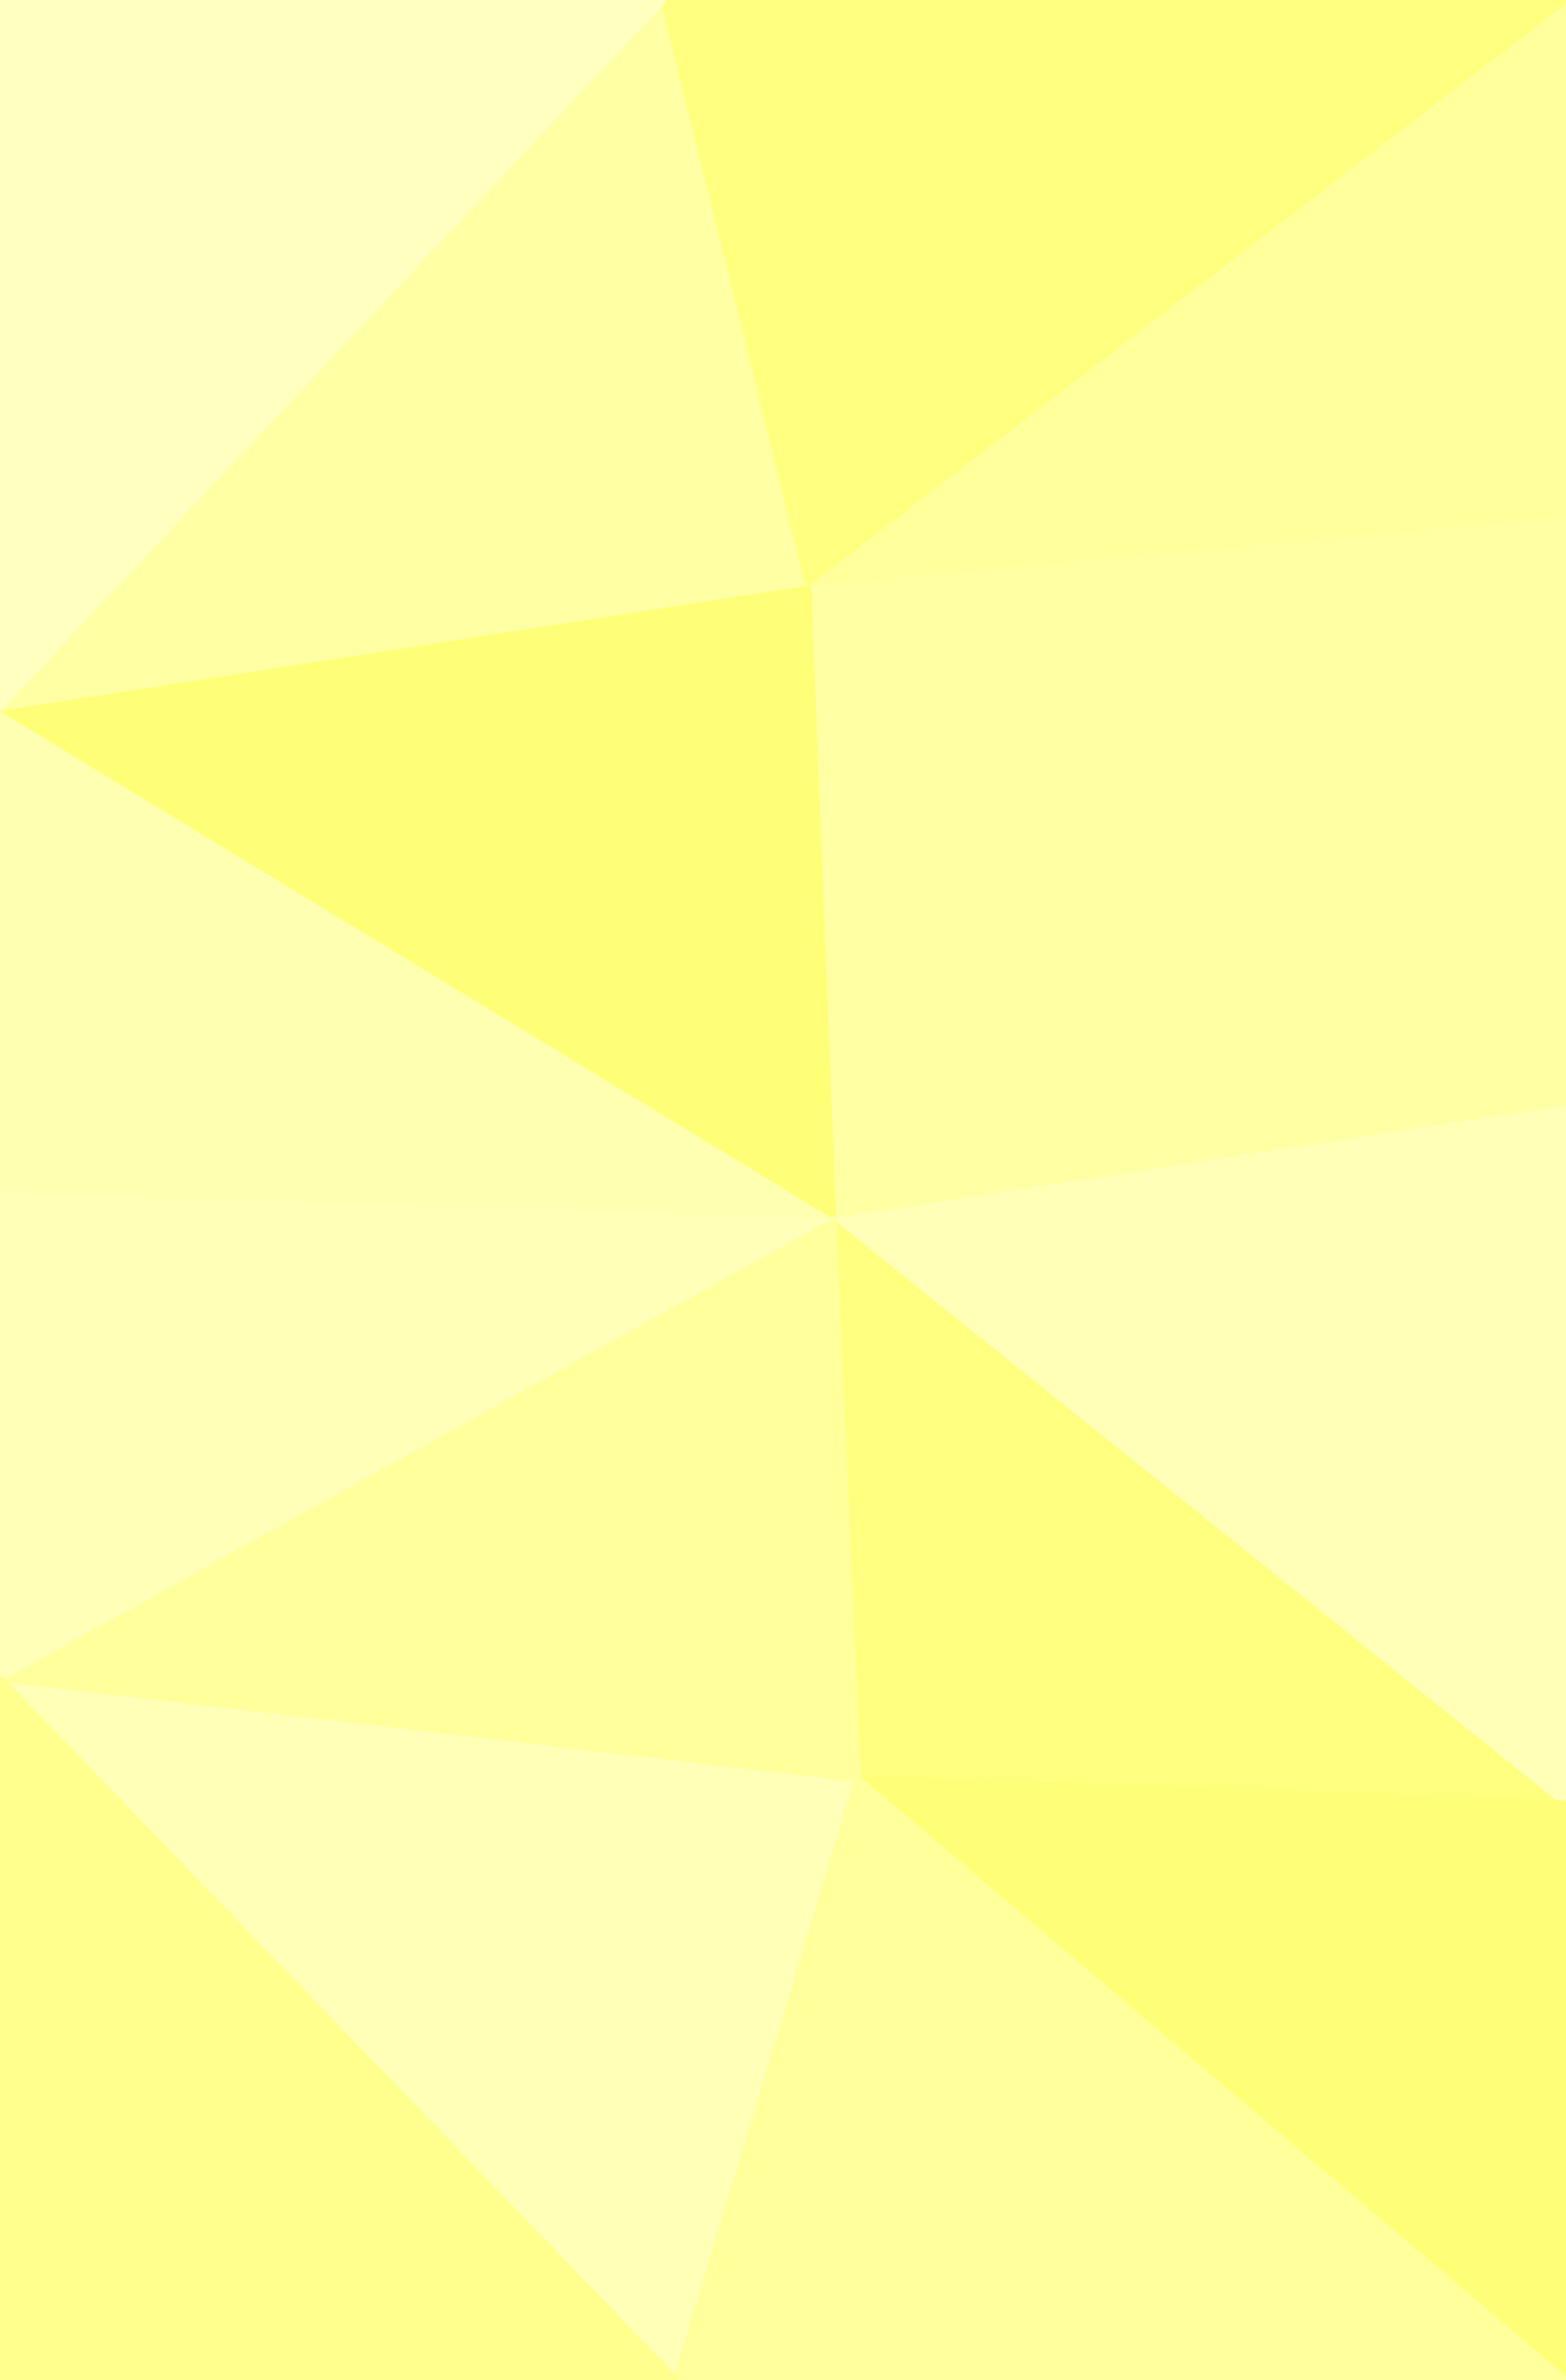
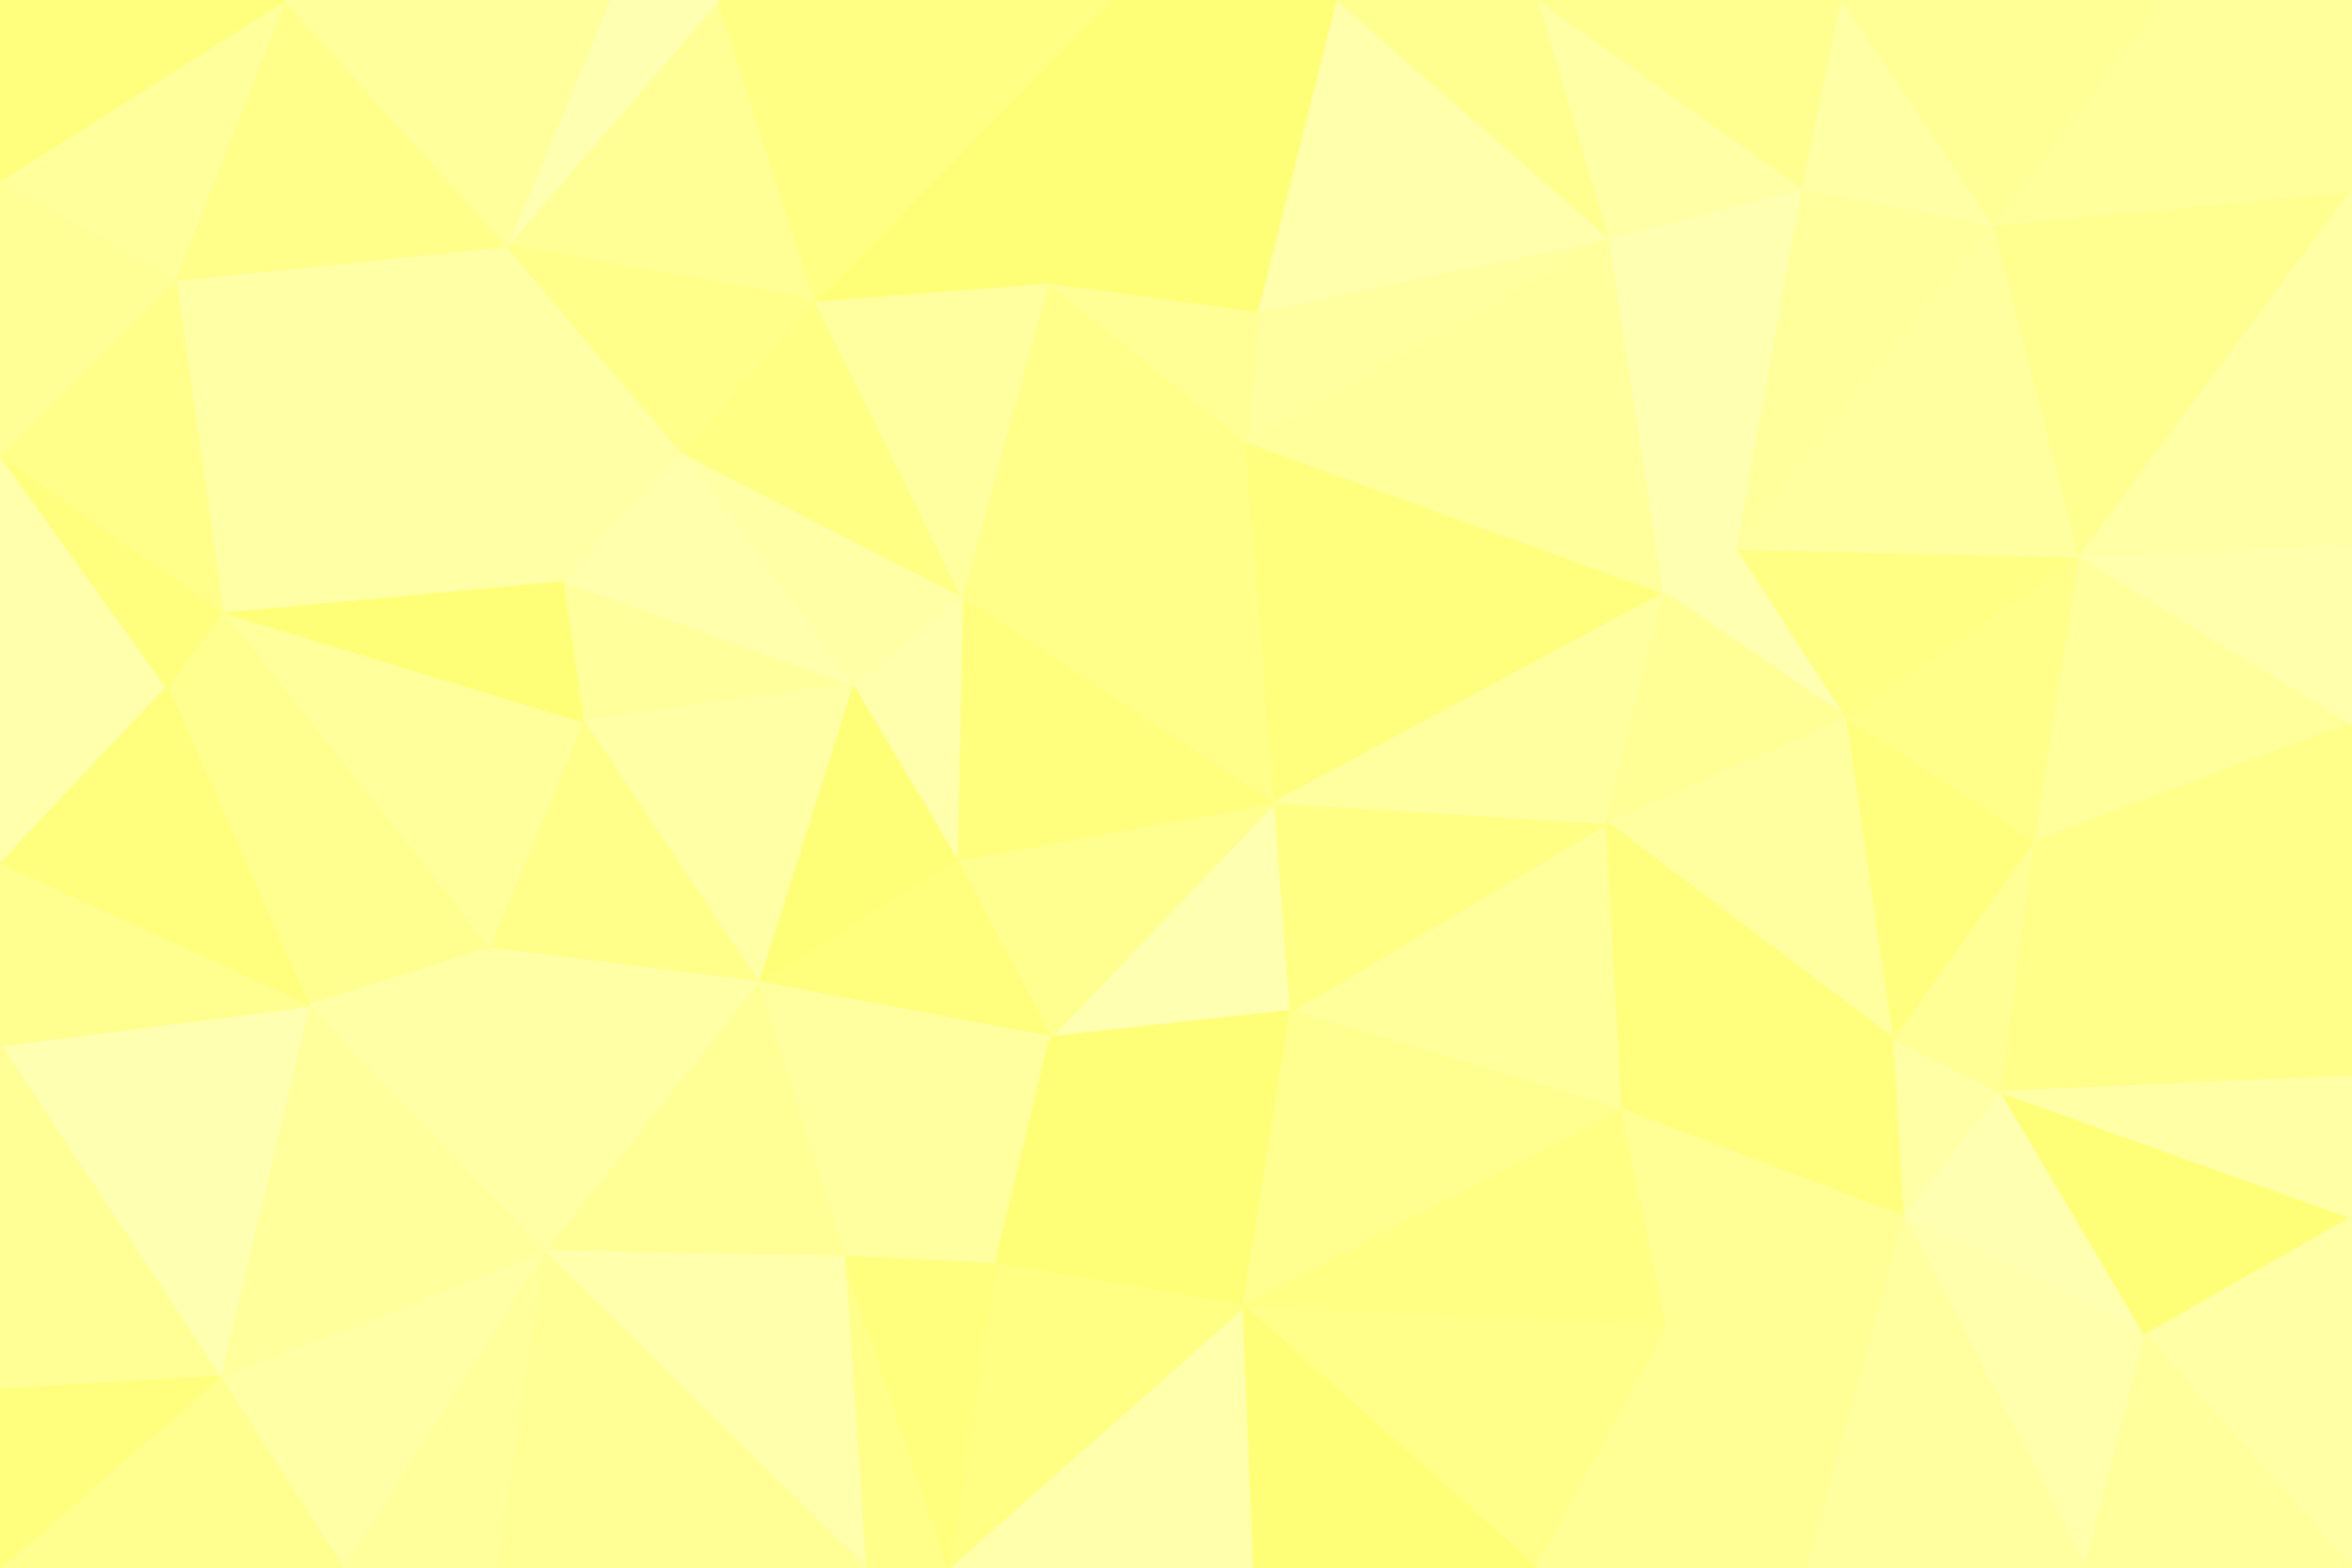
- <svg xmlns="http://www.w3.org/2000/svg" id="visual" viewBox="0 0 250 380" width="250" height="380" version="1.1">
+ <svg xmlns="http://www.w3.org/2000/svg" id="visual" viewBox="0 0 900 600" width="900" height="600" version="1.1">
  <g stroke-width="1" stroke-linejoin="bevel">
-     <path d="M133 194L137 284L250 288Z" fill="#ffff7f" stroke="#ffff7f" />
-     <path d="M250 288L250 176L133 194Z" fill="#ffffb8" stroke="#ffffb8" />
-     <path d="M137 284L250 380L250 288Z" fill="#ffff77" stroke="#ffff77" />
-     <path d="M250 176L129 93L133 194Z" fill="#ffffa3" stroke="#ffffa3" />
-     <path d="M250 176L250 82L129 93Z" fill="#ffffa3" stroke="#ffffa3" />
-     <path d="M0 268L108 380L137 284Z" fill="#ffffb8" stroke="#ffffb8" />
-     <path d="M137 284L108 380L250 380Z" fill="#ffff9c" stroke="#ffff9c" />
-     <path d="M0 268L137 284L133 194Z" fill="#ffff9c" stroke="#ffff9c" />
-     <path d="M0 190L0 268L133 194Z" fill="#ffffb8" stroke="#ffffb8" />
-     <path d="M0 113L0 190L133 194Z" fill="#ffffb1" stroke="#ffffb1" />
-     <path d="M129 93L0 113L133 194Z" fill="#ffff77" stroke="#ffff77" />
-     <path d="M0 268L0 380L108 380Z" fill="#ffff8e" stroke="#ffff8e" />
-     <path d="M250 82L250 0L129 93Z" fill="#ffff9c" stroke="#ffff9c" />
-     <path d="M129 93L106 0L0 113Z" fill="#ffffa3" stroke="#ffffa3" />
-     <path d="M250 0L106 0L129 93Z" fill="#ffff7f" stroke="#ffff7f" />
-     <path d="M106 0L0 0L0 113Z" fill="#ffffbf" stroke="#ffffbf" />
+     <path d="M488 307L402 397L494 387Z" fill="#ffffb1" stroke="#ffffb1" />
+     <path d="M488 307L366 329L402 397Z" fill="#ffff8f" stroke="#ffff8f" />
+     <path d="M488 307L368 228L366 329Z" fill="#ffff7d" stroke="#ffff7d" />
+     <path d="M368 228L326 262L366 329Z" fill="#ffffac" stroke="#ffffac" />
+     <path d="M323 481L381 484L402 397Z" fill="#ffffa0" stroke="#ffffa0" />
+     <path d="M290 376L402 397L366 329Z" fill="#ffff7d" stroke="#ffff7d" />
+     <path d="M402 397L476 500L494 387Z" fill="#ffff77" stroke="#ffff77" />
+     <path d="M381 484L476 500L402 397Z" fill="#ffff77" stroke="#ffff77" />
+     <path d="M326 262L290 376L366 329Z" fill="#ffff77" stroke="#ffff77" />
+     <path d="M621 425L615 315L494 387Z" fill="#ffff9b" stroke="#ffff9b" />
+     <path d="M494 387L615 315L488 307Z" fill="#ffff83" stroke="#ffff83" />
+     <path d="M488 307L477 169L368 228Z" fill="#ffff89" stroke="#ffff89" />
+     <path d="M290 376L323 481L402 397Z" fill="#ffffa0" stroke="#ffffa0" />
+     <path d="M363 600L480 600L476 500Z" fill="#ffffac" stroke="#ffffac" />
+     <path d="M637 227L477 169L488 307Z" fill="#ffff7d" stroke="#ffff7d" />
+     <path d="M476 500L621 425L494 387Z" fill="#ffff8f" stroke="#ffff8f" />
+     <path d="M665 210L637 227L707 275Z" fill="#ffffb1" stroke="#ffffb1" />
+     <path d="M615 315L637 227L488 307Z" fill="#ffffa0" stroke="#ffffa0" />
+     <path d="M215 222L223 276L326 262Z" fill="#ffff9b" stroke="#ffff9b" />
+     <path d="M326 262L223 276L290 376Z" fill="#ffffa6" stroke="#ffffa6" />
+     <path d="M290 376L208 479L323 481Z" fill="#ffff95" stroke="#ffff95" />
+     <path d="M261 173L326 262L368 228Z" fill="#ffffa6" stroke="#ffffa6" />
+     <path d="M616 91L482 119L477 169Z" fill="#ffffa0" stroke="#ffffa0" />
+     <path d="M477 169L401 108L368 228Z" fill="#ffff89" stroke="#ffff89" />
+     <path d="M482 119L401 108L477 169Z" fill="#ffff95" stroke="#ffff95" />
+     <path d="M476 500L638 508L621 425Z" fill="#ffff83" stroke="#ffff83" />
+     <path d="M707 275L637 227L615 315Z" fill="#ffff95" stroke="#ffff95" />
+     <path d="M363 600L476 500L381 484Z" fill="#ffff83" stroke="#ffff83" />
+     <path d="M476 500L588 600L638 508Z" fill="#ffff89" stroke="#ffff89" />
+     <path d="M312 115L261 173L368 228Z" fill="#ffff83" stroke="#ffff83" />
+     <path d="M118 385L187 363L64 263Z" fill="#ffff8f" stroke="#ffff8f" />
+     <path d="M223 276L187 363L290 376Z" fill="#ffff89" stroke="#ffff89" />
+     <path d="M331 600L363 600L323 481Z" fill="#ffff89" stroke="#ffff89" />
+     <path d="M323 481L363 600L381 484Z" fill="#ffff7d" stroke="#ffff7d" />
+     <path d="M261 173L215 222L326 262Z" fill="#ffffac" stroke="#ffffac" />
+     <path d="M707 275L615 315L725 398Z" fill="#ffffa0" stroke="#ffffa0" />
+     <path d="M637 227L616 91L477 169Z" fill="#ffff9b" stroke="#ffff9b" />
+     <path d="M187 363L208 479L290 376Z" fill="#ffffa6" stroke="#ffffa6" />
+     <path d="M401 108L312 115L368 228Z" fill="#ffffa0" stroke="#ffffa0" />
+     <path d="M261 173L194 94L215 222Z" fill="#ffffa6" stroke="#ffffa6" />
+     <path d="M208 479L331 600L323 481Z" fill="#ffffac" stroke="#ffffac" />
+     <path d="M725 398L615 315L621 425Z" fill="#ffff7d" stroke="#ffff7d" />
+     <path d="M729 466L725 398L621 425Z" fill="#ffff7d" stroke="#ffff7d" />
+     <path d="M480 600L588 600L476 500Z" fill="#ffff77" stroke="#ffff77" />
+     <path d="M638 508L729 466L621 425Z" fill="#ffff95" stroke="#ffff95" />
+     <path d="M692 600L729 466L638 508Z" fill="#ffff95" stroke="#ffff95" />
+     <path d="M690 72L616 91L665 210Z" fill="#ffffb1" stroke="#ffffb1" />
+     <path d="M665 210L616 91L637 227Z" fill="#ffffb1" stroke="#ffffb1" />
+     <path d="M482 119L425 0L401 108Z" fill="#ffff77" stroke="#ffff77" />
+     <path d="M401 108L425 0L312 115Z" fill="#ffff77" stroke="#ffff77" />
+     <path d="M187 363L118 385L208 479Z" fill="#ffffa6" stroke="#ffffa6" />
+     <path d="M85 234L187 363L223 276Z" fill="#ffff9b" stroke="#ffff9b" />
+     <path d="M729 466L766 418L725 398Z" fill="#ffffa6" stroke="#ffffa6" />
+     <path d="M725 398L779 322L707 275Z" fill="#ffff7d" stroke="#ffff7d" />
+     <path d="M766 418L779 322L725 398Z" fill="#ffff95" stroke="#ffff95" />
+     <path d="M763 86L690 72L665 210Z" fill="#ffff9b" stroke="#ffff9b" />
+     <path d="M512 0L425 0L482 119Z" fill="#ffff77" stroke="#ffff77" />
+     <path d="M588 600L692 600L638 508Z" fill="#ffff95" stroke="#ffff95" />
+     <path d="M729 466L821 511L766 418Z" fill="#ffffb1" stroke="#ffffb1" />
+     <path d="M208 479L190 600L331 600Z" fill="#ffff95" stroke="#ffff95" />
+     <path d="M131 600L190 600L208 479Z" fill="#ffff9b" stroke="#ffff9b" />
+     <path d="M616 91L512 0L482 119Z" fill="#ffffac" stroke="#ffffac" />
+     <path d="M275 0L194 94L312 115Z" fill="#ffff95" stroke="#ffff95" />
+     <path d="M312 115L194 94L261 173Z" fill="#ffff89" stroke="#ffff89" />
+     <path d="M215 222L85 234L223 276Z" fill="#ffff77" stroke="#ffff77" />
+     <path d="M796 213L665 210L707 275Z" fill="#ffff83" stroke="#ffff83" />
+     <path d="M616 91L589 0L512 0Z" fill="#ffff8f" stroke="#ffff8f" />
+     <path d="M194 94L85 234L215 222Z" fill="#ffffa6" stroke="#ffffa6" />
+     <path d="M779 322L796 213L707 275Z" fill="#ffff89" stroke="#ffff89" />
+     <path d="M900 277L796 213L779 322Z" fill="#ffff9b" stroke="#ffff9b" />
+     <path d="M690 72L589 0L616 91Z" fill="#ffffa6" stroke="#ffffa6" />
+     <path d="M425 0L275 0L312 115Z" fill="#ffff83" stroke="#ffff83" />
+     <path d="M85 234L64 263L187 363Z" fill="#ffff8f" stroke="#ffff8f" />
+     <path d="M84 527L131 600L208 479Z" fill="#ffffa6" stroke="#ffffa6" />
+     <path d="M84 527L208 479L118 385Z" fill="#ffff9b" stroke="#ffff9b" />
+     <path d="M0 400L84 527L118 385Z" fill="#ffffb1" stroke="#ffffb1" />
+     <path d="M275 0L233 0L194 94Z" fill="#ffffb1" stroke="#ffffb1" />
+     <path d="M194 94L67 107L85 234Z" fill="#ffffa6" stroke="#ffffa6" />
+     <path d="M0 174L0 331L64 263Z" fill="#ffffac" stroke="#ffffac" />
+     <path d="M798 600L821 511L729 466Z" fill="#ffffac" stroke="#ffffac" />
+     <path d="M766 418L900 412L779 322Z" fill="#ffff89" stroke="#ffff89" />
+     <path d="M796 213L763 86L665 210Z" fill="#ffffa0" stroke="#ffffa0" />
+     <path d="M690 72L705 0L589 0Z" fill="#ffff8f" stroke="#ffff8f" />
+     <path d="M692 600L798 600L729 466Z" fill="#ffffa0" stroke="#ffffa0" />
+     <path d="M763 86L705 0L690 72Z" fill="#ffffa6" stroke="#ffffa6" />
+     <path d="M0 174L64 263L85 234Z" fill="#ffff7d" stroke="#ffff7d" />
+     <path d="M64 263L0 331L118 385Z" fill="#ffff7d" stroke="#ffff7d" />
+     <path d="M0 331L0 400L118 385Z" fill="#ffff8f" stroke="#ffff8f" />
+     <path d="M84 527L0 600L131 600Z" fill="#ffff8f" stroke="#ffff8f" />
+     <path d="M109 0L67 107L194 94Z" fill="#ffff89" stroke="#ffff89" />
+     <path d="M900 466L766 418L821 511Z" fill="#ffff77" stroke="#ffff77" />
+     <path d="M900 466L900 412L766 418Z" fill="#ffffa6" stroke="#ffffa6" />
+     <path d="M796 213L900 73L763 86Z" fill="#ffff8f" stroke="#ffff8f" />
+     <path d="M900 412L900 277L779 322Z" fill="#ffff89" stroke="#ffff89" />
+     <path d="M763 86L828 0L705 0Z" fill="#ffff95" stroke="#ffff95" />
+     <path d="M900 600L900 466L821 511Z" fill="#ffffa6" stroke="#ffffa6" />
+     <path d="M67 107L0 174L85 234Z" fill="#ffff89" stroke="#ffff89" />
+     <path d="M900 277L900 208L796 213Z" fill="#ffffac" stroke="#ffffac" />
+     <path d="M0 400L0 532L84 527Z" fill="#ffff95" stroke="#ffff95" />
+     <path d="M233 0L109 0L194 94Z" fill="#ffff9b" stroke="#ffff9b" />
+     <path d="M67 107L0 69L0 174Z" fill="#ffff95" stroke="#ffff95" />
+     <path d="M0 532L0 600L84 527Z" fill="#ffff7d" stroke="#ffff7d" />
+     <path d="M798 600L900 600L821 511Z" fill="#ffff9b" stroke="#ffff9b" />
+     <path d="M900 73L828 0L763 86Z" fill="#ffff9b" stroke="#ffff9b" />
+     <path d="M109 0L0 69L67 107Z" fill="#ffff9b" stroke="#ffff9b" />
+     <path d="M900 208L900 73L796 213Z" fill="#ffffa6" stroke="#ffffa6" />
+     <path d="M109 0L0 0L0 69Z" fill="#ffff7d" stroke="#ffff7d" />
+     <path d="M900 73L900 0L828 0Z" fill="#ffff9b" stroke="#ffff9b" />
  </g>
</svg>
